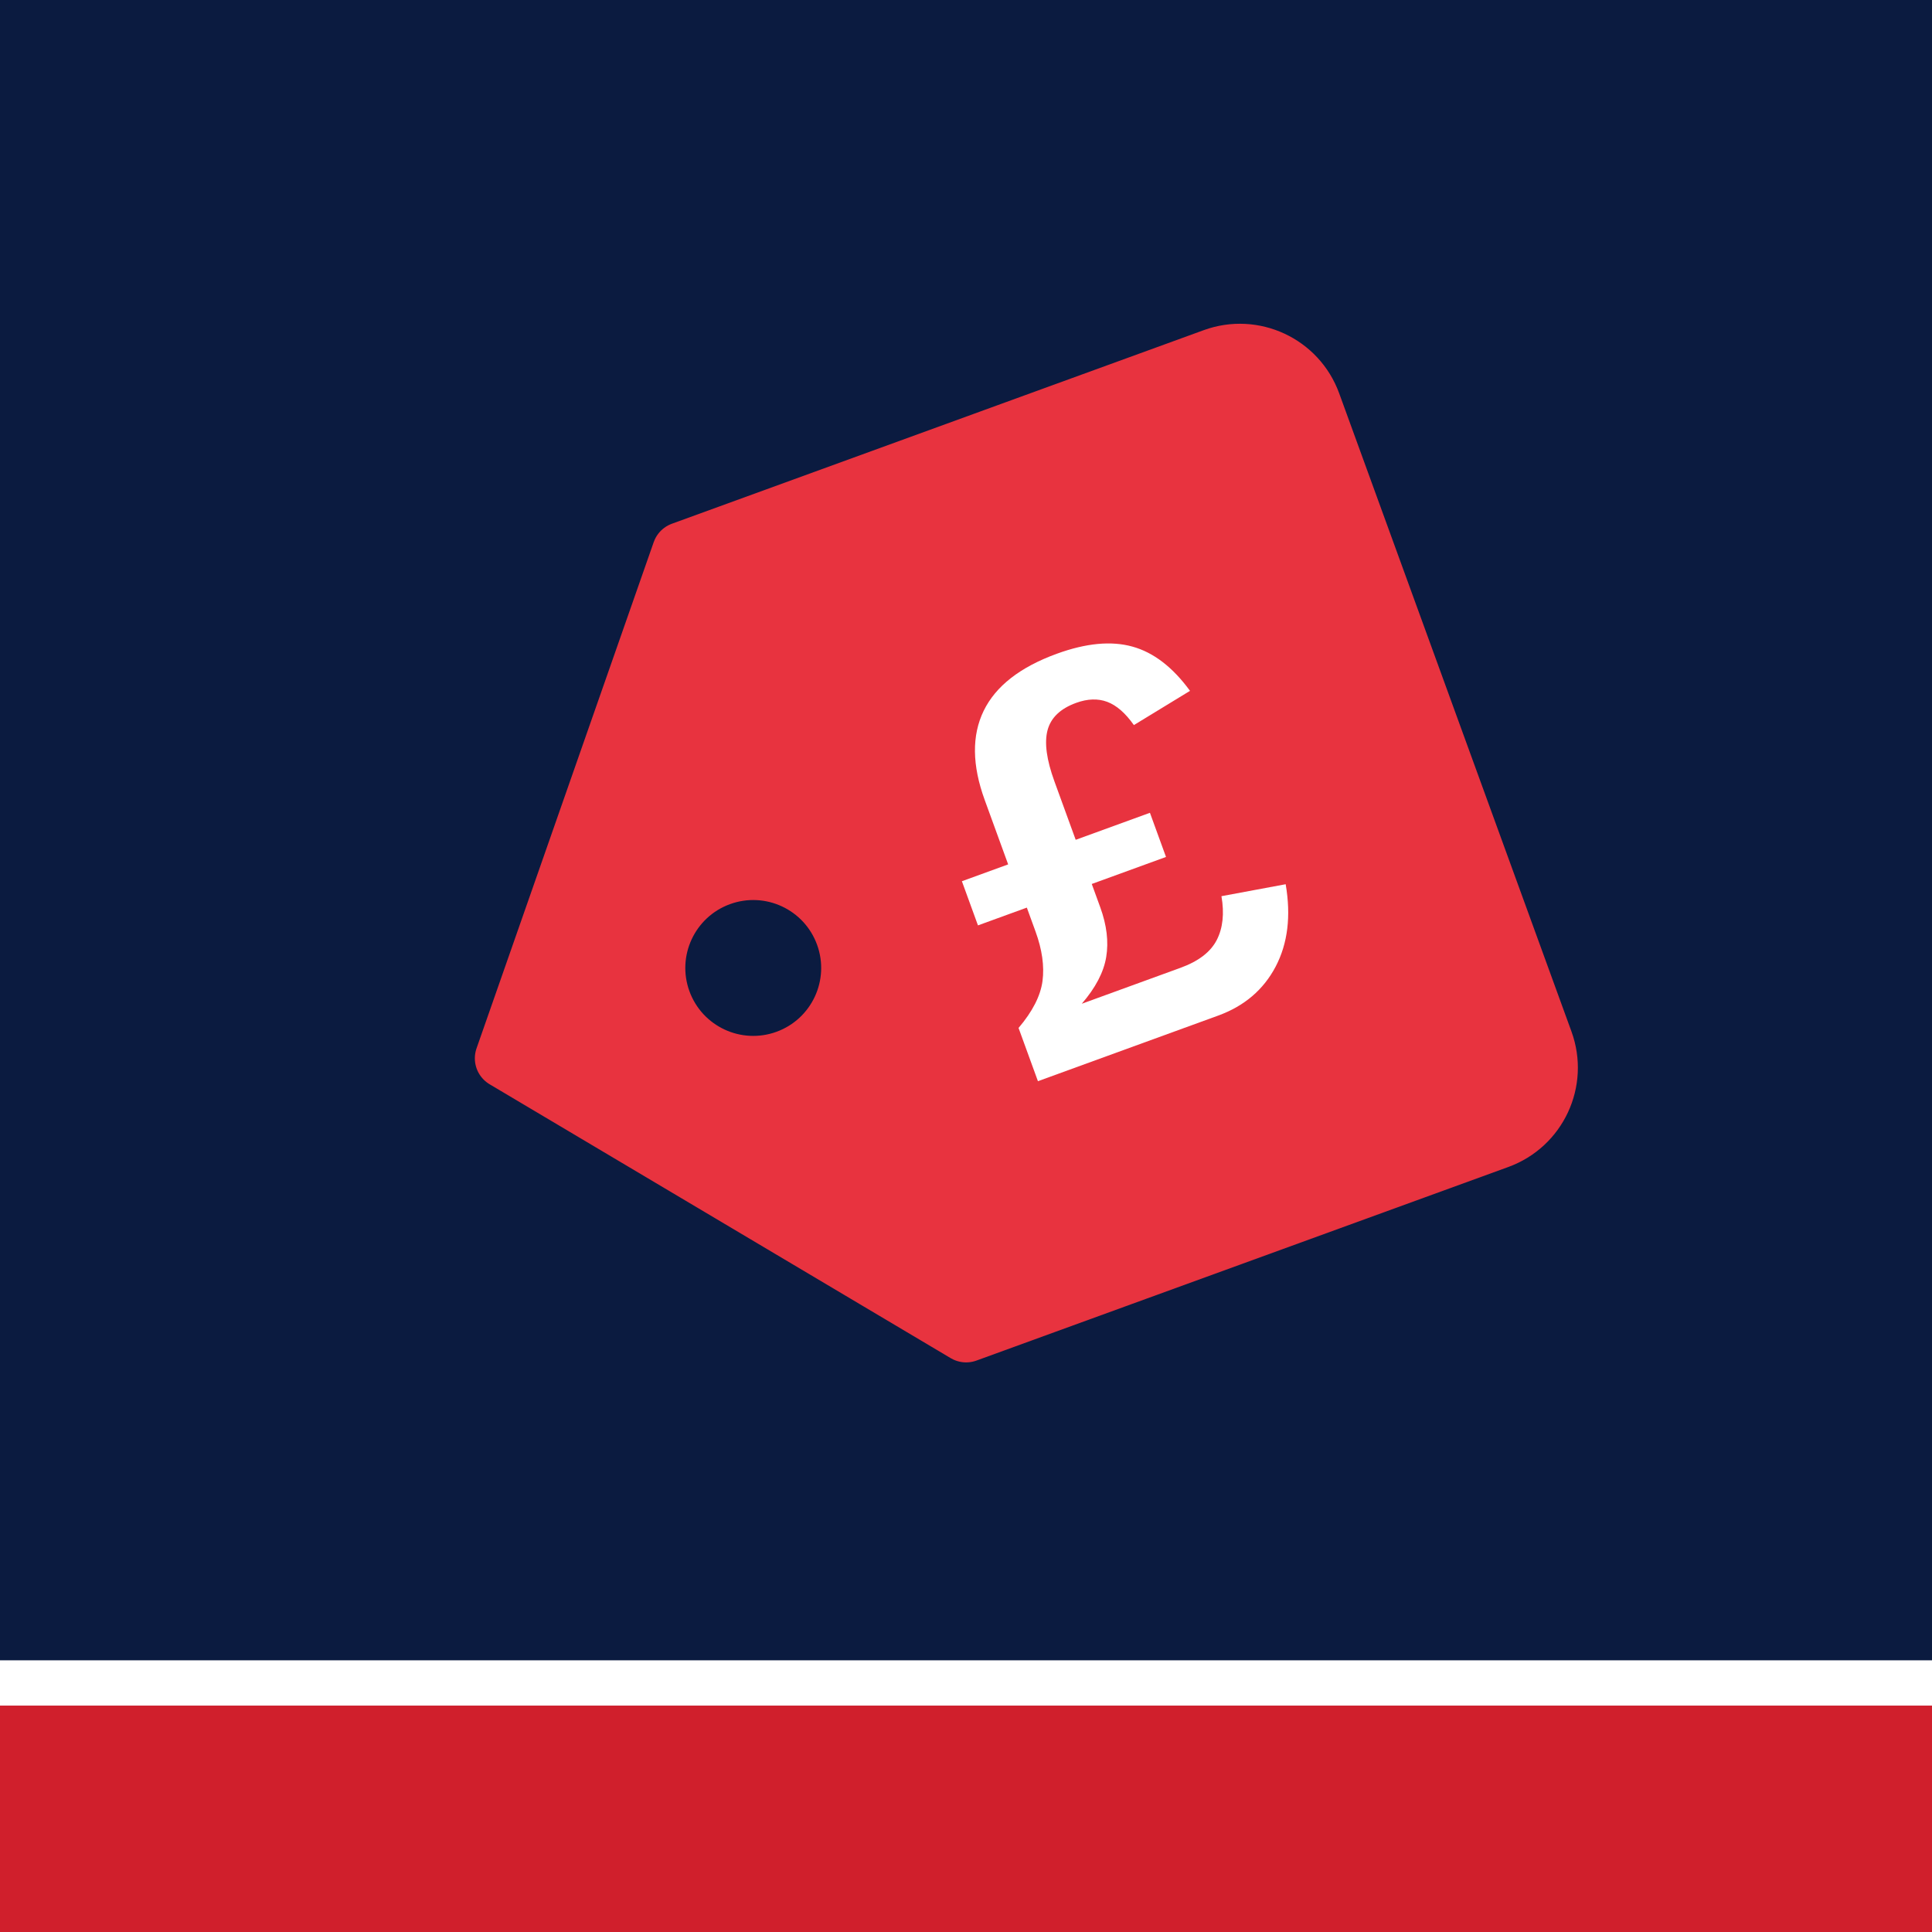
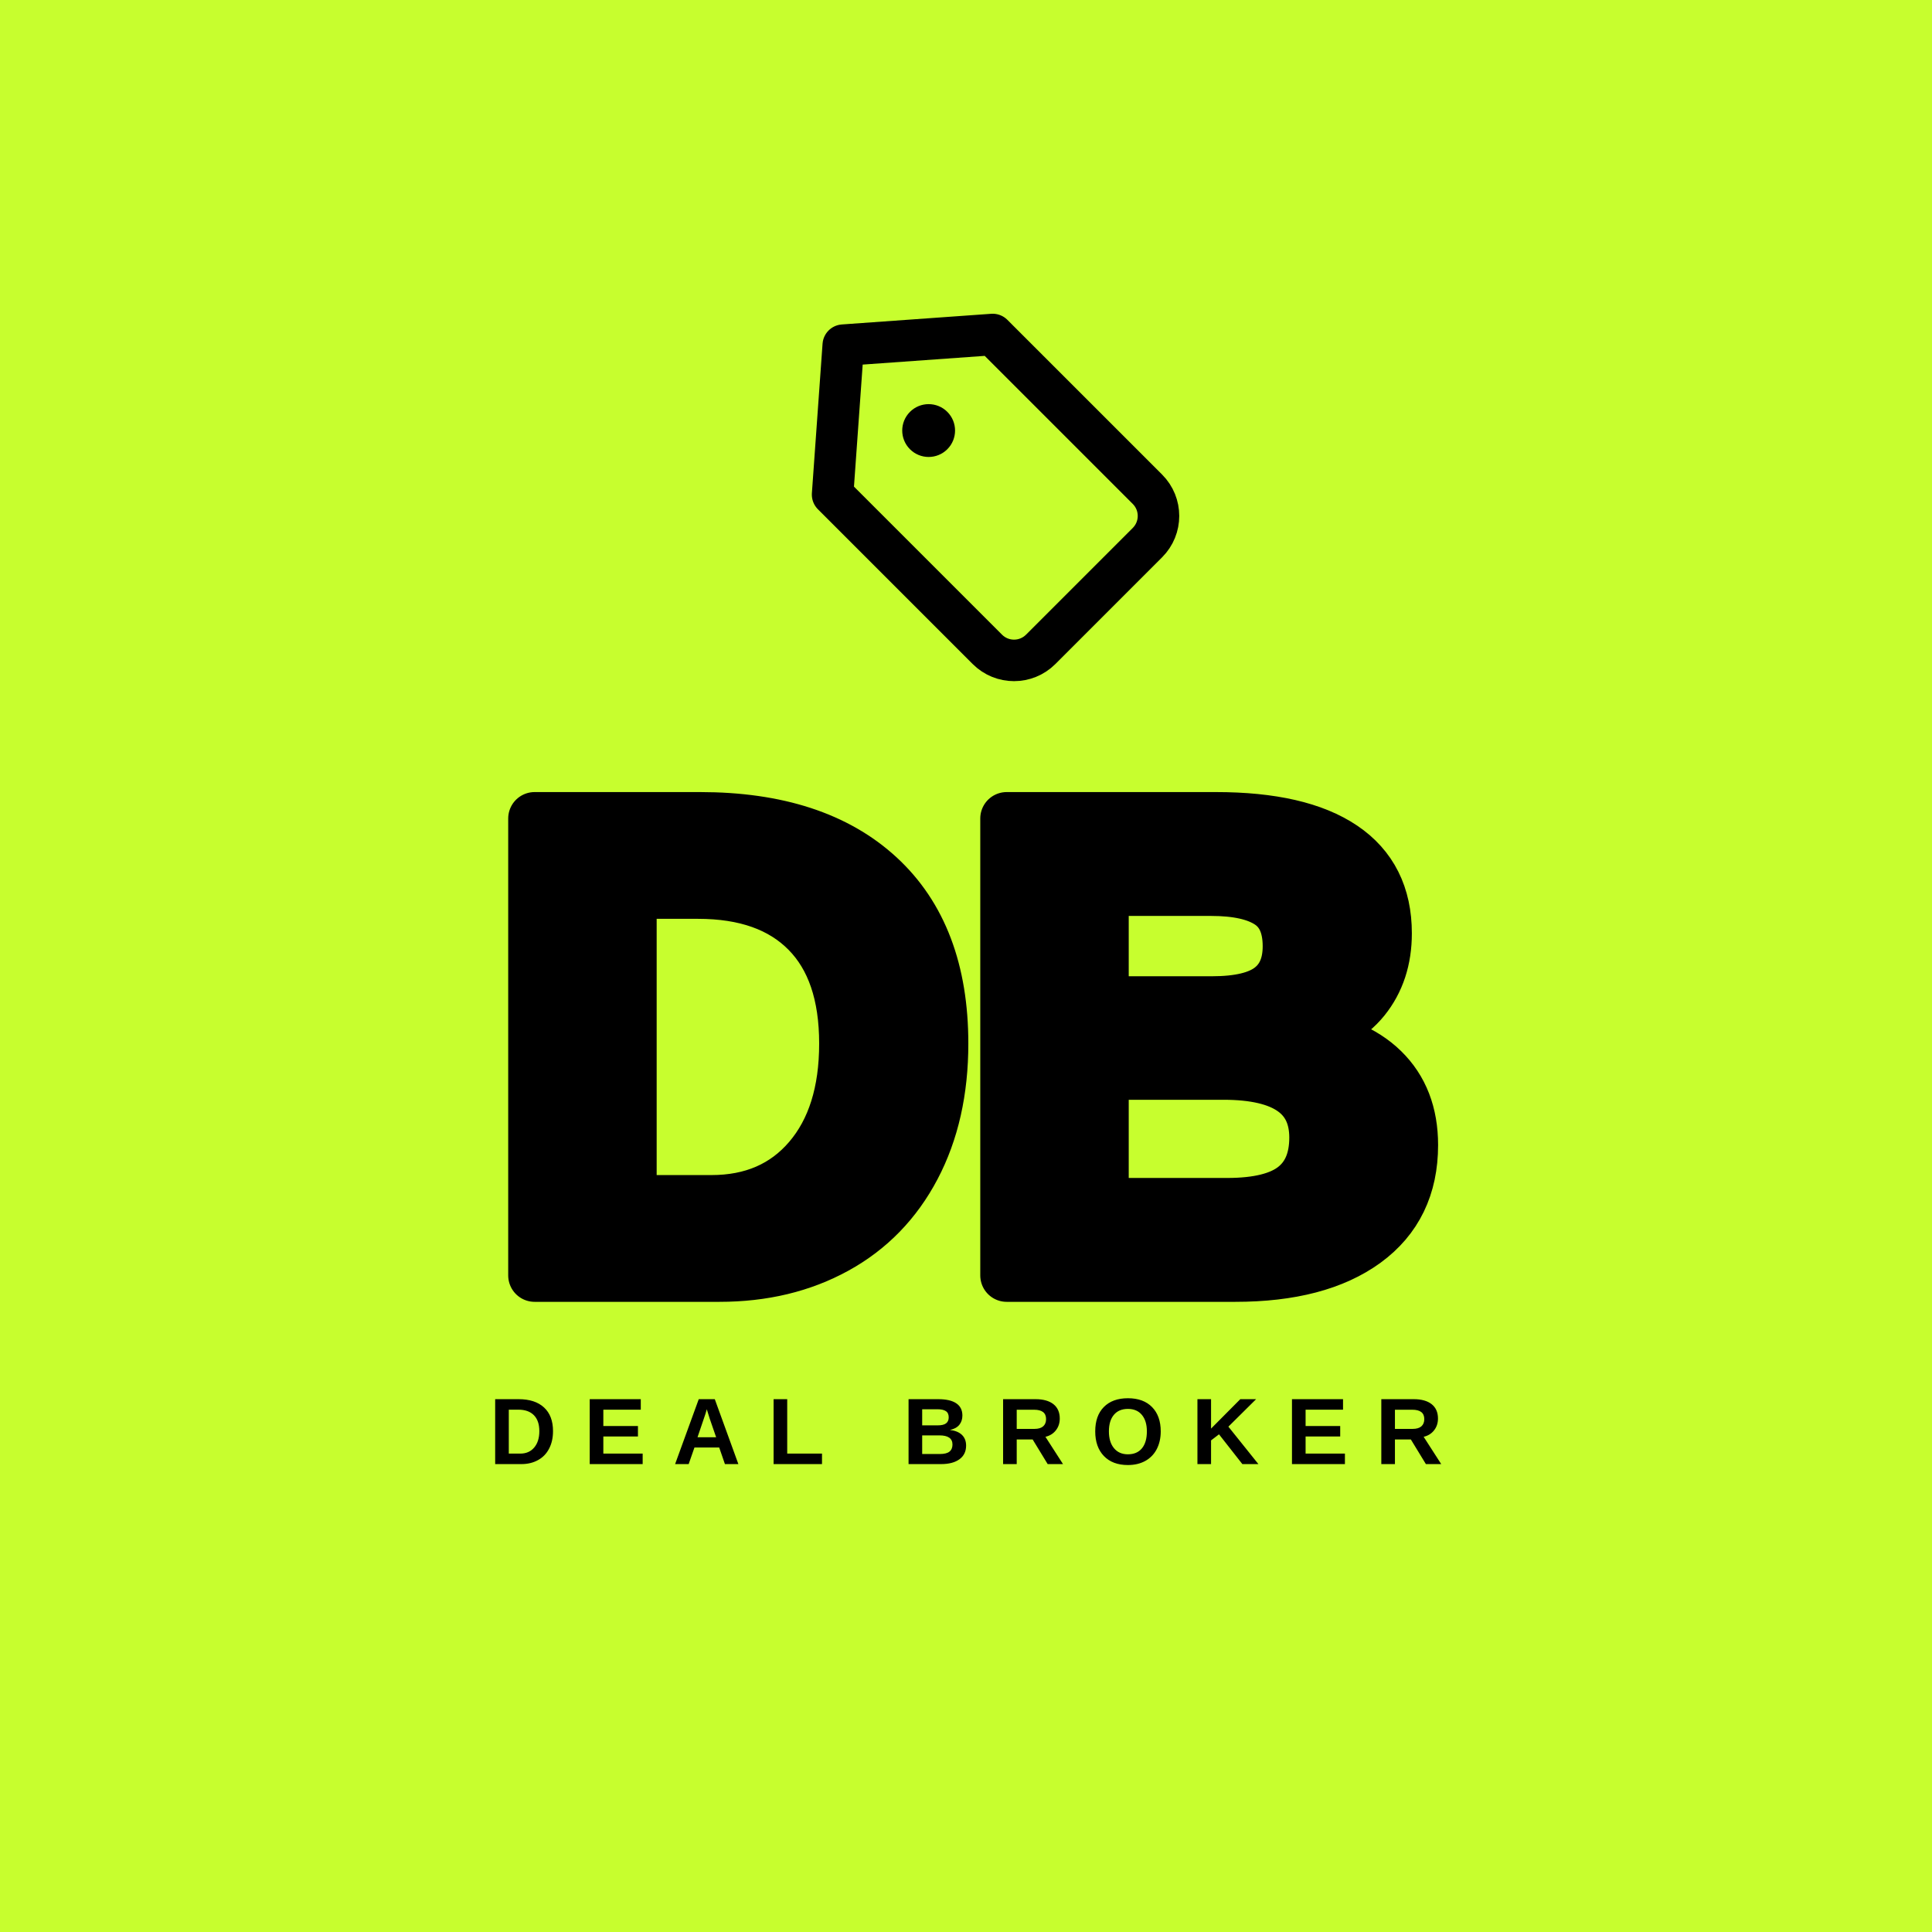
<svg xmlns="http://www.w3.org/2000/svg" viewBox="0 0 512 512">
-   <rect width="512" height="512" fill="#0b1b40" />
-   <rect y="452" width="512" height="60" fill="#d01f2c" />
-   <rect y="440" width="512" height="12" fill="#ffffff" />
-   <g transform="rotate(-20 256 236)">
-     <path d="M126 236 L216 126 H366 a20 20 0 0 1 20 20 V326 a20 20 0 0 1 -20 20 H216 Z" stroke="#e8333f" stroke-width="16" stroke-linejoin="round" fill="#e8333f" />
-     <circle cx="196" cy="236" r="18" fill="#0b1b40" />
-     <text x="296" y="290" text-anchor="middle" font-family="Arial, Helvetica, sans-serif" font-weight="900" font-size="150" fill="#ffffff">£</text>
+   <rect width="512" height="512" fill="#c7fe2e" />
+   <g transform="translate(256 124) rotate(45)">
+     <path d="M-46 0 L-20 -30 H38 a10 10 0 0 1 10 10 V20 a10 10 0 0 1 -10 10 H-20 Z" fill="none" stroke="#000000" stroke-width="11" stroke-linejoin="round" />
+     <circle cx="-14" cy="0" r="7" fill="#000000" />
  </g>
+   <text x="256" y="338" text-anchor="middle" font-family="Arial Black, Arial, Helvetica, sans-serif" font-weight="900" font-size="176" letter-spacing="-2" fill="#000000" stroke="#000000" stroke-width="14" stroke-linejoin="round">DB</text>
+   <text x="256" y="388" text-anchor="middle" font-family="Arial, Helvetica, sans-serif" font-weight="700" font-size="25" letter-spacing="7" fill="#000000">DEAL BROKER</text>
</svg>
